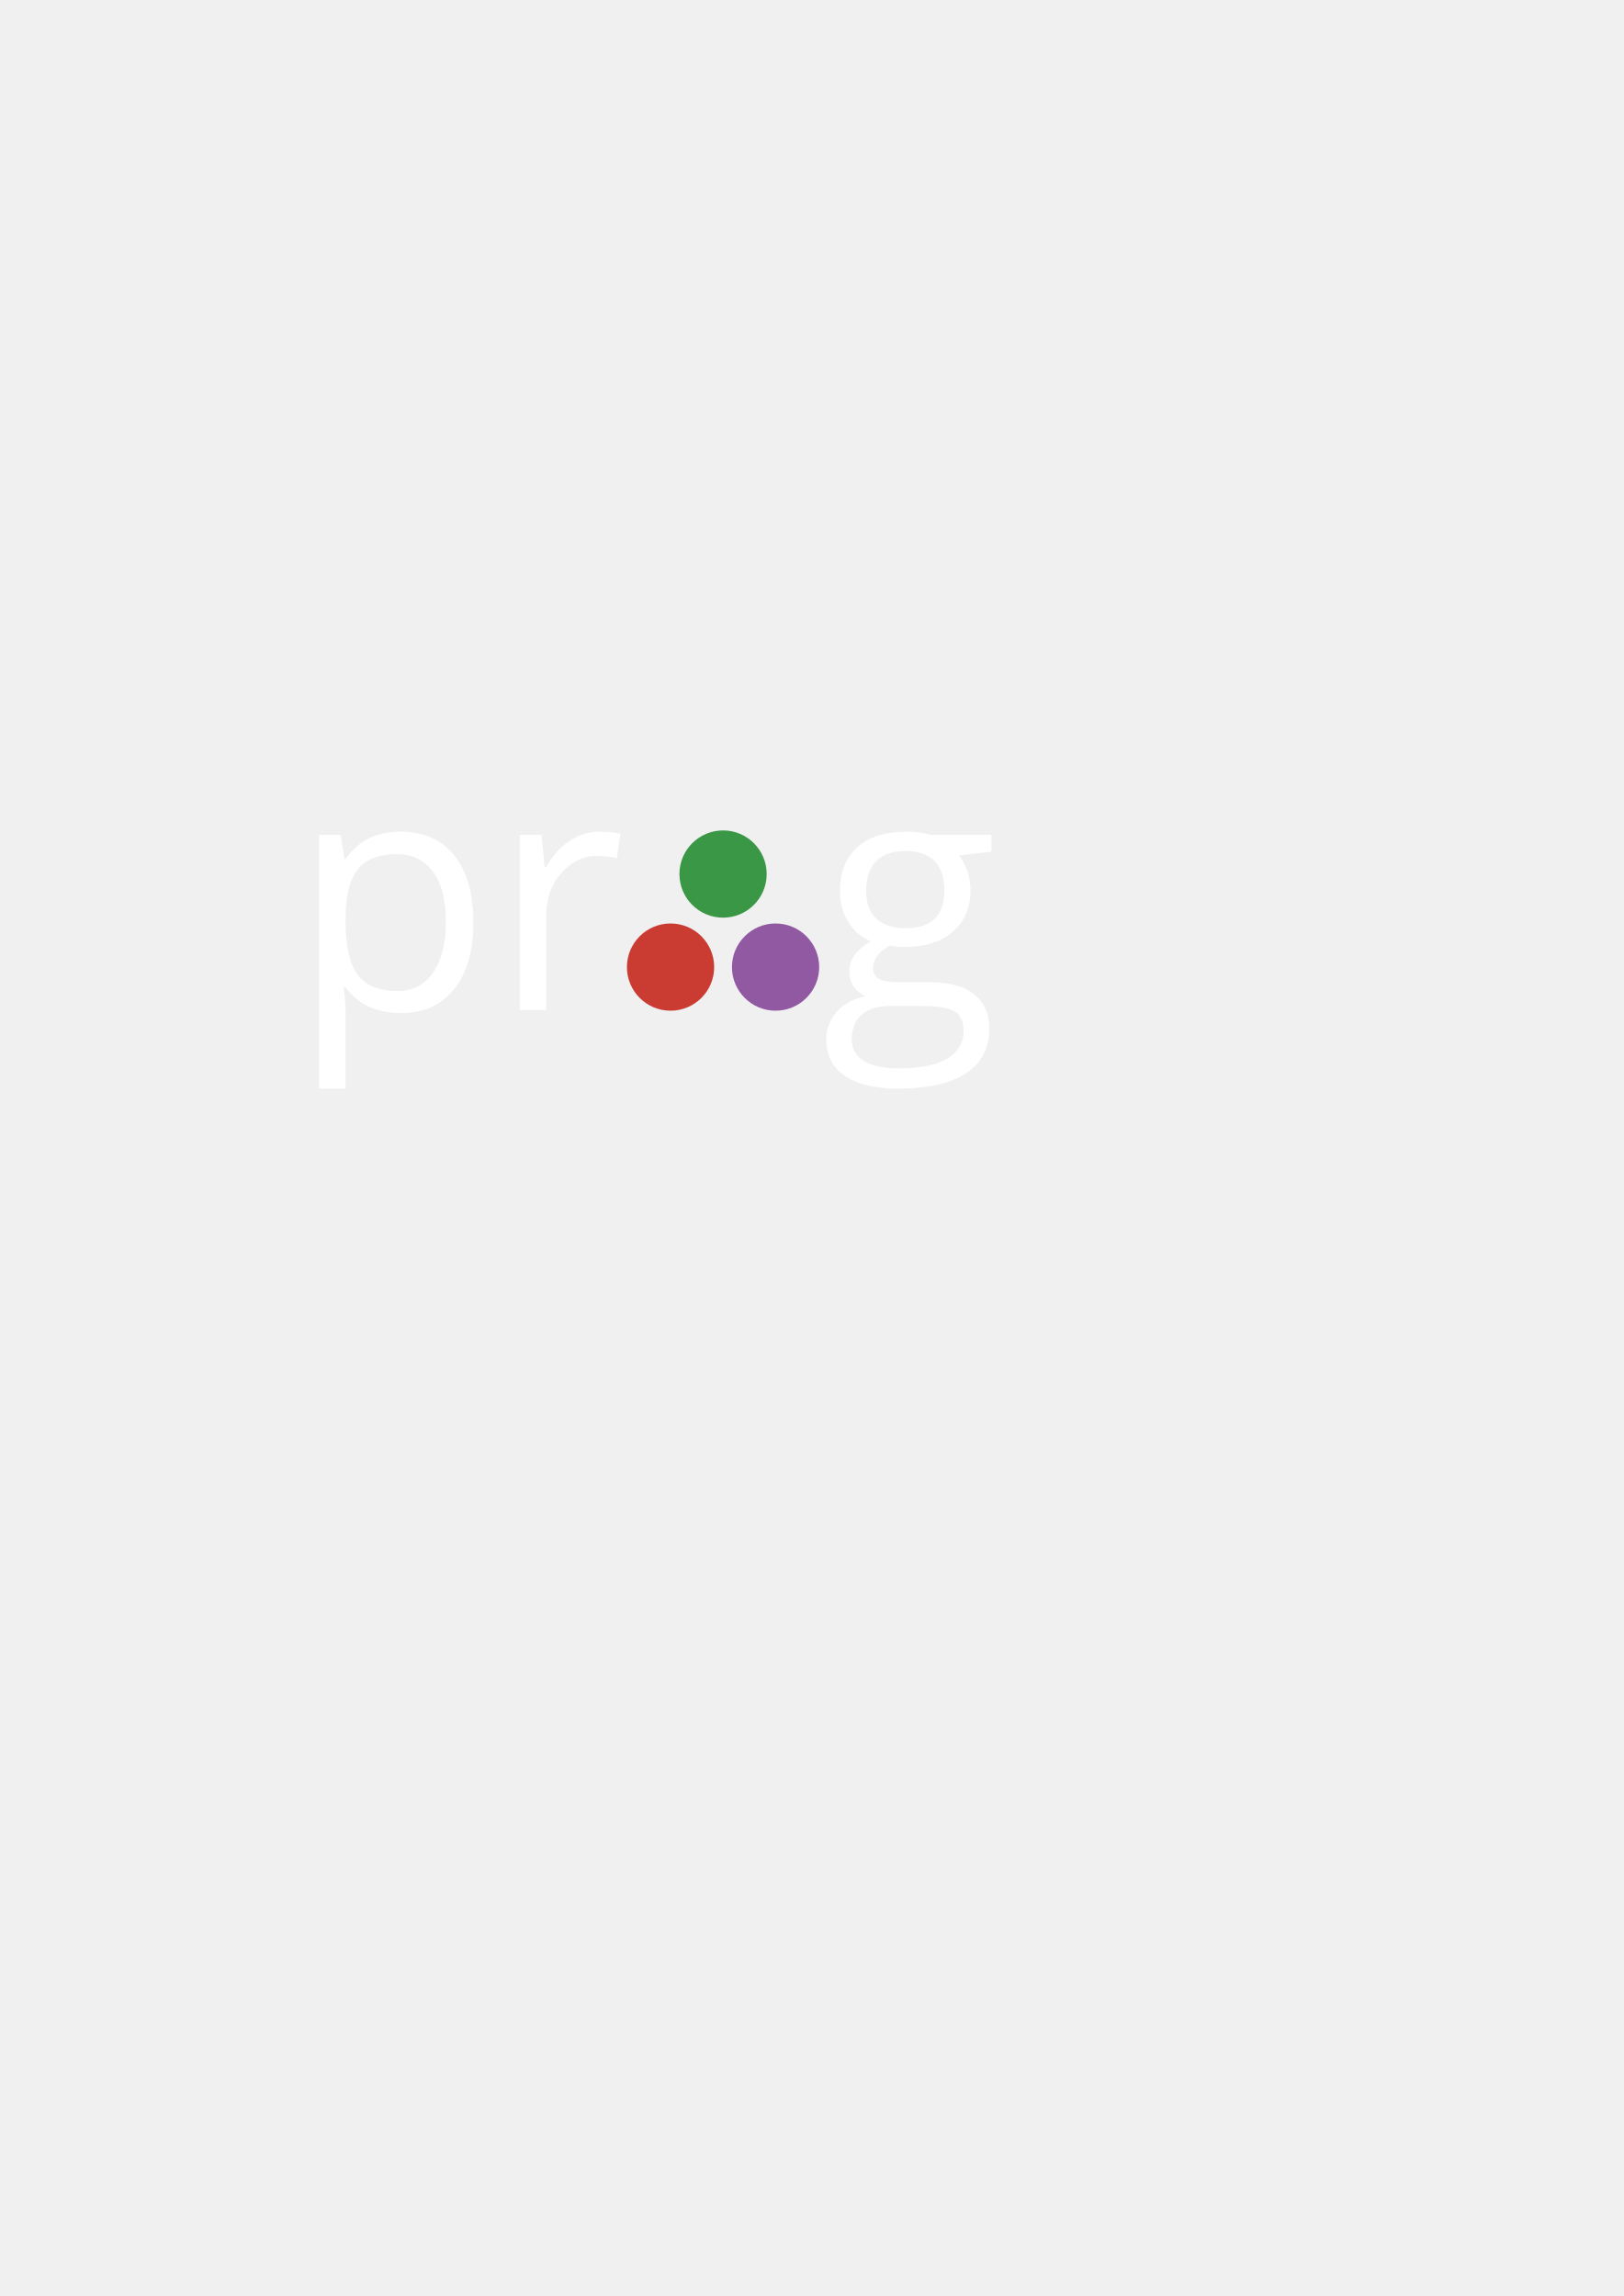
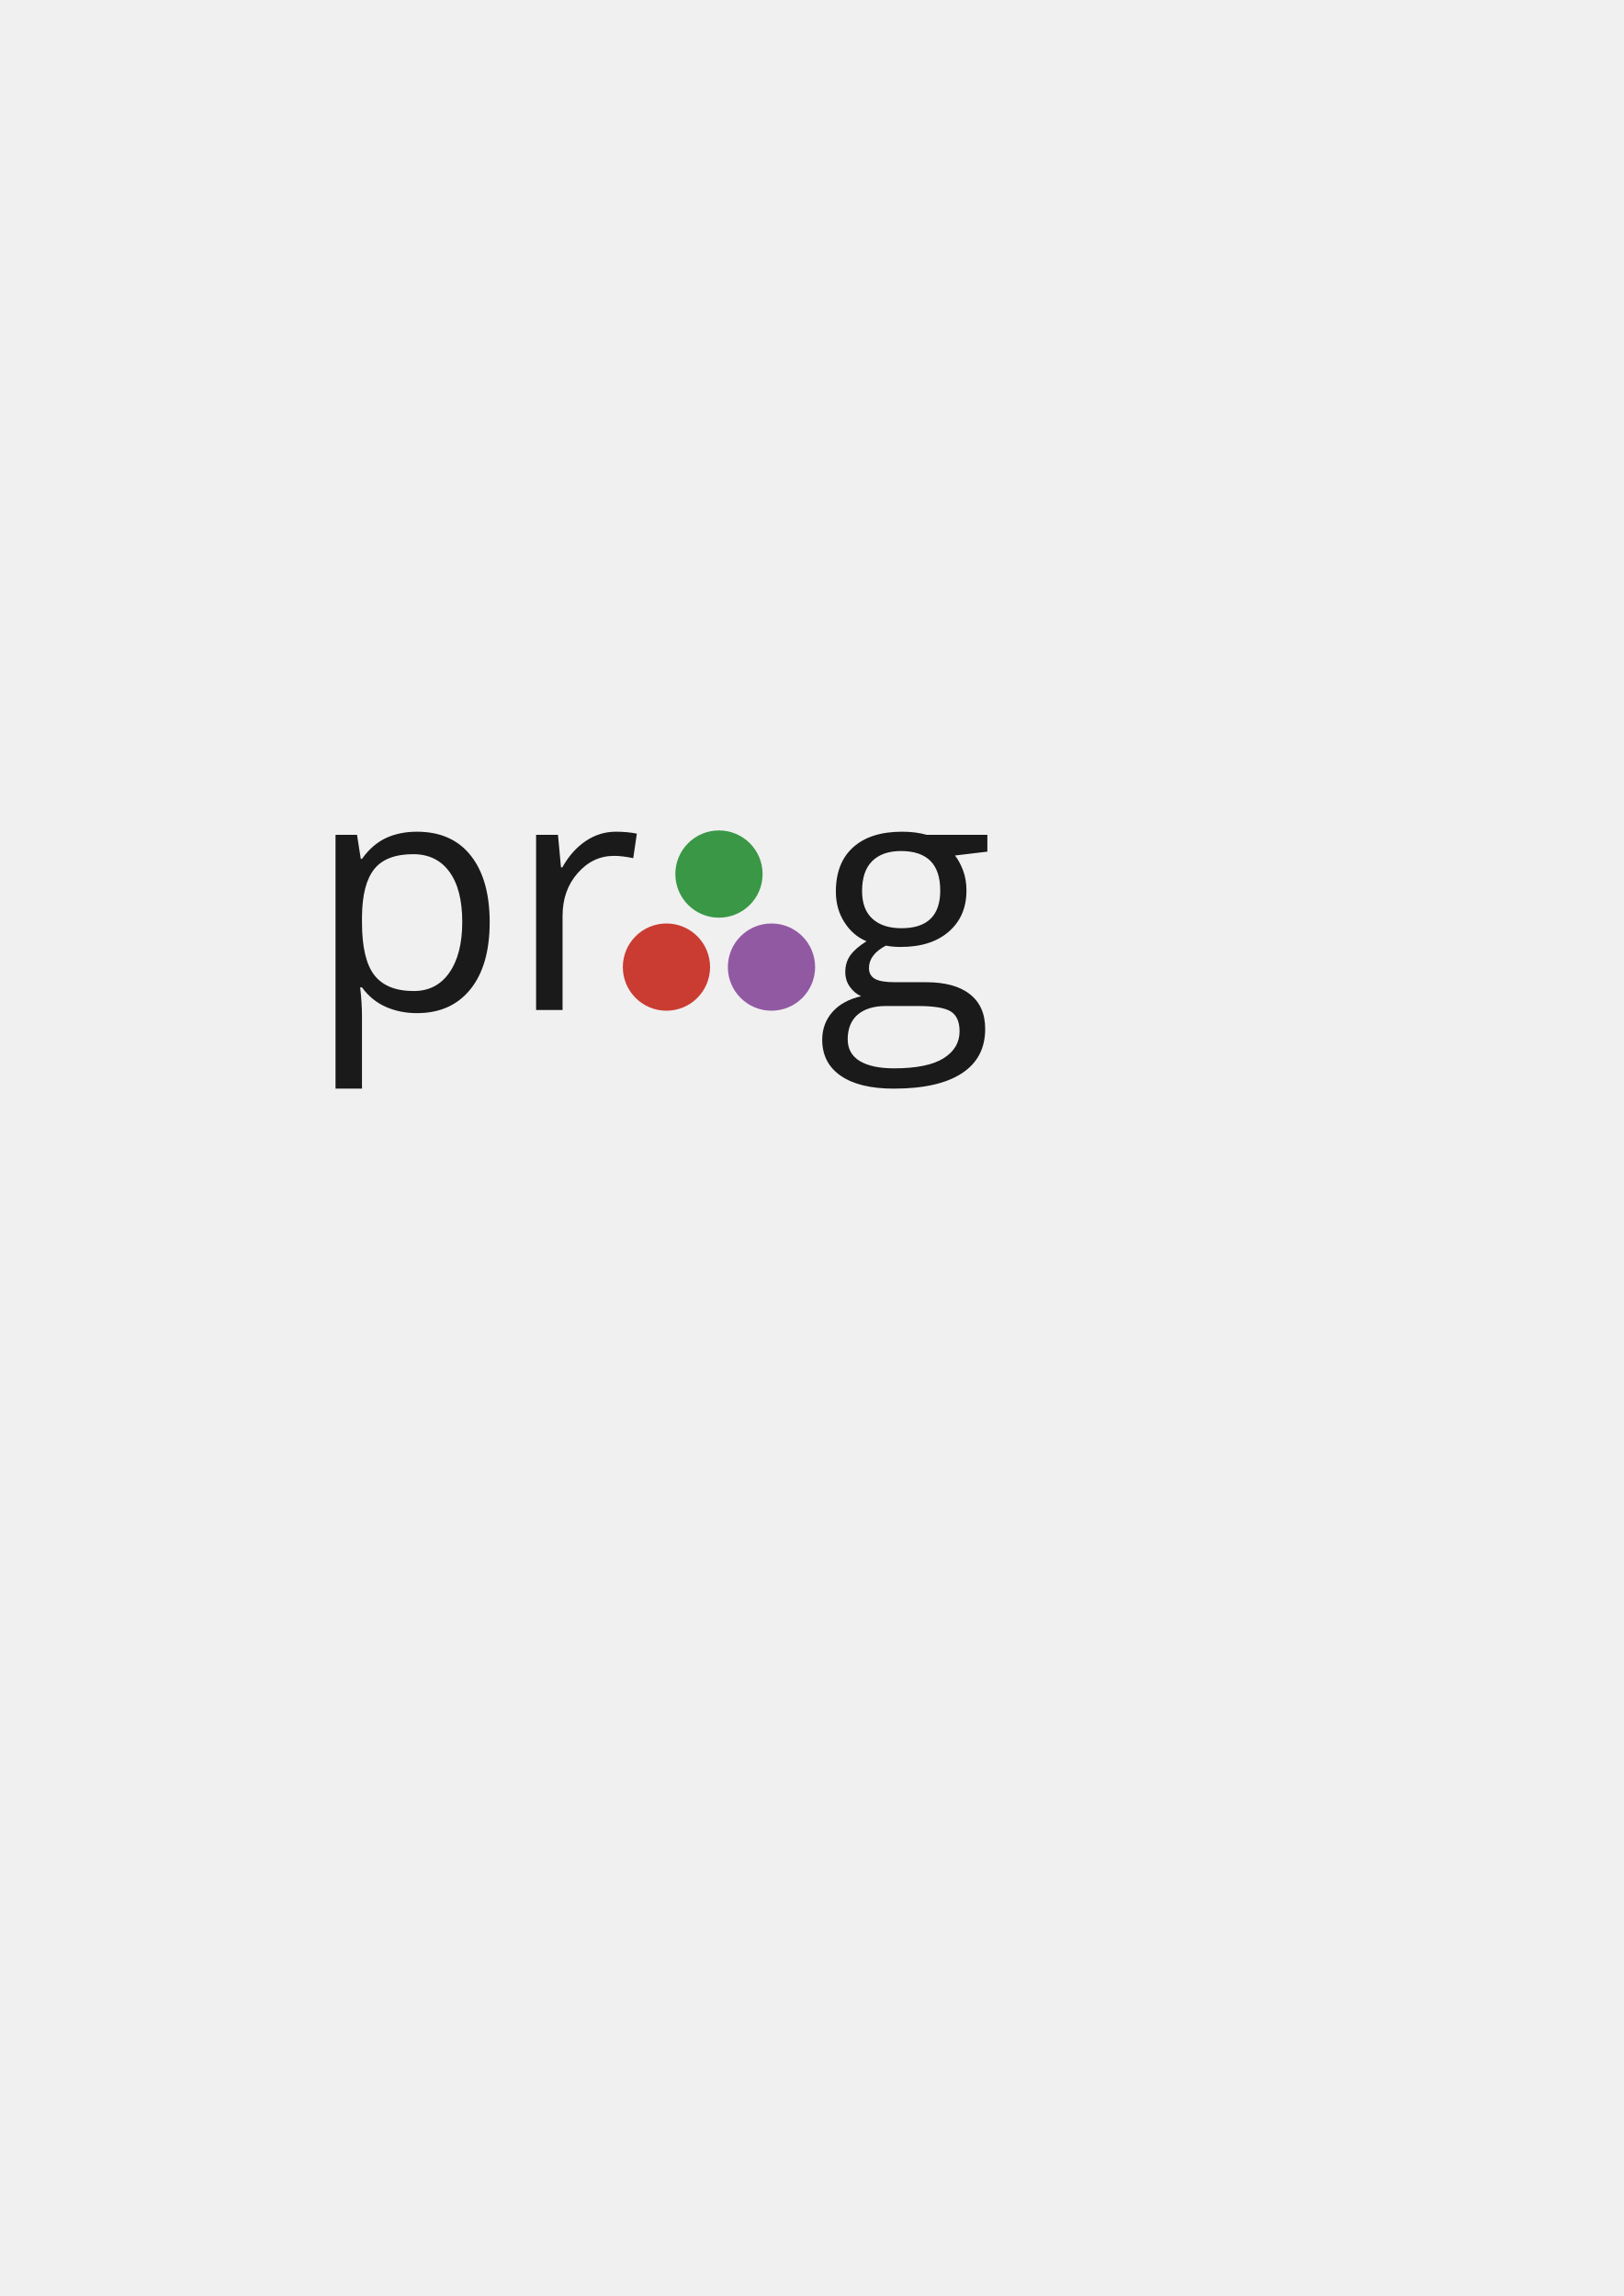
<svg xmlns="http://www.w3.org/2000/svg" width="210mm" height="297mm" viewBox="0 0 210 297" version="1.1" id="svg1">
  <defs id="defs1" />
  <g id="layer1">
-     <text xml:space="preserve" style="font-size:42.333px;text-align:start;writing-mode:lr-tb;direction:ltr;text-anchor:start;fill:#ffffff;stroke-width:0.265" x="37.637" y="130.648" id="text1">
-       <tspan id="tspan1" style="font-style:normal;font-variant:normal;font-weight:normal;font-stretch:normal;font-size:42.333px;font-family:'Open Sans';-inkscape-font-specification:'Open Sans';stroke-width:0.265;fill:#ffffff" x="37.637" y="130.648">pr</tspan>
+     <text xml:space="preserve" style="font-size:42.333px;text-align:start;writing-mode:lr-tb;direction:ltr;text-anchor:start;fill:#1a1a1a;stroke-width:0.265" x="39.754" y="130.648" id="text1">
+       <tspan id="tspan1" style="font-style:normal;font-variant:normal;font-weight:normal;font-stretch:normal;font-size:42.333px;font-family:'Open Sans';-inkscape-font-specification:'Open Sans';fill:#1a1a1a;stroke-width:0.265" x="39.754" y="130.648">pr</tspan>
    </text>
-     <g id="g1" transform="matrix(0.2821085,0,0,0.2821085,58.53364,97.44937)">
+     <g id="g1" transform="matrix(0.2821085,0,0,0.2821085,58.00448,97.44937)">
      <circle style="fill:#399746;fill-opacity:1;stroke:none;stroke-width:0;stroke-dasharray:none" id="path788" cx="124.003" cy="55.346" r="20" />
      <circle style="fill:#ca3c32;fill-opacity:1;stroke:none;stroke-width:0;stroke-dasharray:none" id="circle5801" cx="99.928" cy="98.009" r="20" />
      <circle style="fill:#9259a3;fill-opacity:1;stroke:none;stroke-width:0;stroke-dasharray:none" id="circle5803" cx="148.079" cy="98.009" r="20" />
    </g>
-     <text xml:space="preserve" style="font-style:normal;font-variant:normal;font-weight:normal;font-stretch:normal;font-size:42.333px;font-family:'Open Sans';-inkscape-font-specification:'Open Sans';text-align:start;writing-mode:lr-tb;direction:ltr;text-anchor:start;fill:#ffffff;stroke-width:0.265" x="106.055" y="130.648" id="text4">
-       <tspan id="tspan4" style="stroke-width:0.265;fill:#ffffff" x="106.055" y="130.648">g</tspan>
+     <text xml:space="preserve" style="font-style:normal;font-variant:normal;font-weight:normal;font-stretch:normal;font-size:42.333px;font-family:'Open Sans';-inkscape-font-specification:'Open Sans';text-align:start;writing-mode:lr-tb;direction:ltr;text-anchor:start;fill:#1a1a1a;stroke-width:0.265" x="105.526" y="130.648" id="text4">
+       <tspan id="tspan4" style="fill:#1a1a1a;stroke-width:0.265" x="105.526" y="130.648">g</tspan>
+     </text>
+     <text xml:space="preserve" style="font-size:42.333px;font-family:'Open Sans';-inkscape-font-specification:'Open Sans';text-align:start;writing-mode:lr-tb;direction:ltr;text-anchor:start;display:none;fill:#ff00ff;stroke-width:0.265" x="39.77" y="130.558" id="text2">
+       <tspan id="tspan2" style="font-size:42.333px;fill:#ff00ff;stroke-width:0.265" x="39.77" y="130.558">prag</tspan>
    </text>
  </g>
</svg>
